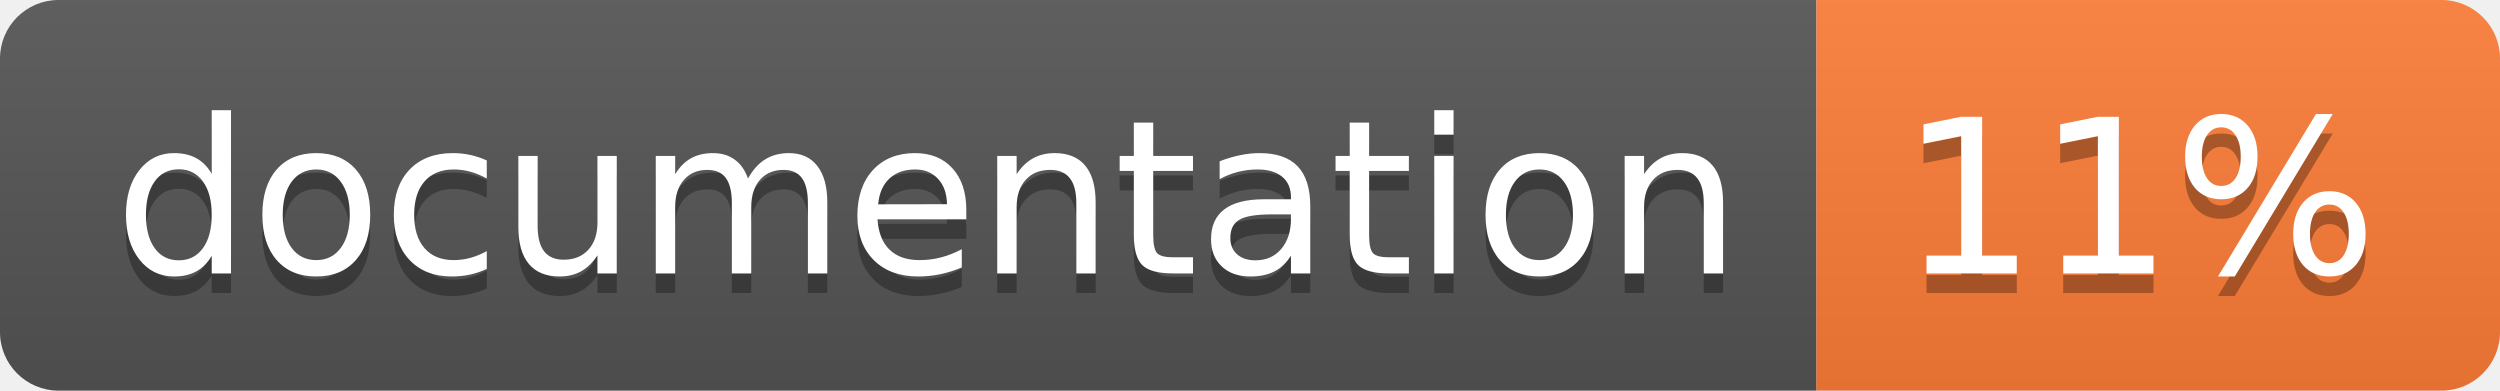
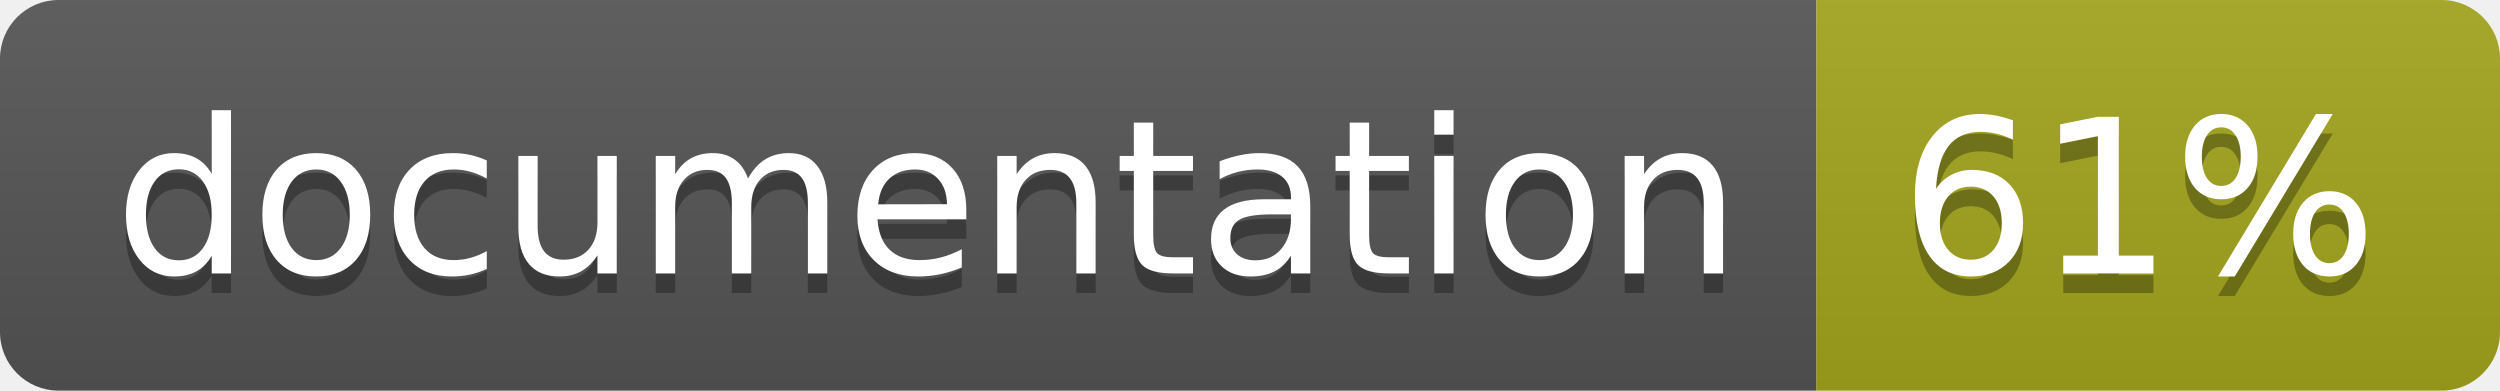
<svg xmlns="http://www.w3.org/2000/svg" width="128" height="20">
  <linearGradient id="b" x2="0" y2="100%">
    <stop offset="0" stop-color="#bbb" stop-opacity=".1" />
    <stop offset="1" stop-opacity=".1" />
  </linearGradient>
  <clipPath id="a">
    <rect width="128" height="20" rx="3" fill="#fff" />
  </clipPath>
  <g clip-path="url(#a)">
    <path fill="#555" d="M0 0h93v20H0z" />
-     <path fill="#fe7d37" d="M93 0h35v20H93z" />
+     <path fill="#a4a61d" d="M93 0h35v20H93z" />
    <path fill="url(#b)" d="M0 0h128v20H0z" />
  </g>
  <g fill="#fff" text-anchor="middle" font-family="DejaVu Sans,Verdana,Geneva,sans-serif" font-size="110">
    <text x="475" y="150" fill="#010101" fill-opacity=".3" transform="scale(.1)" textLength="830">
      documentation
    </text>
    <text x="475" y="140" transform="scale(.1)" textLength="830">
      documentation
    </text>
    <text x="1095" y="150" fill="#010101" fill-opacity=".3" transform="scale(.1)" textLength="250">
-       11%
+       61%
    </text>
    <text x="1095" y="140" transform="scale(.1)" textLength="250">
-       11%
+       61%
    </text>
  </g>
</svg>
